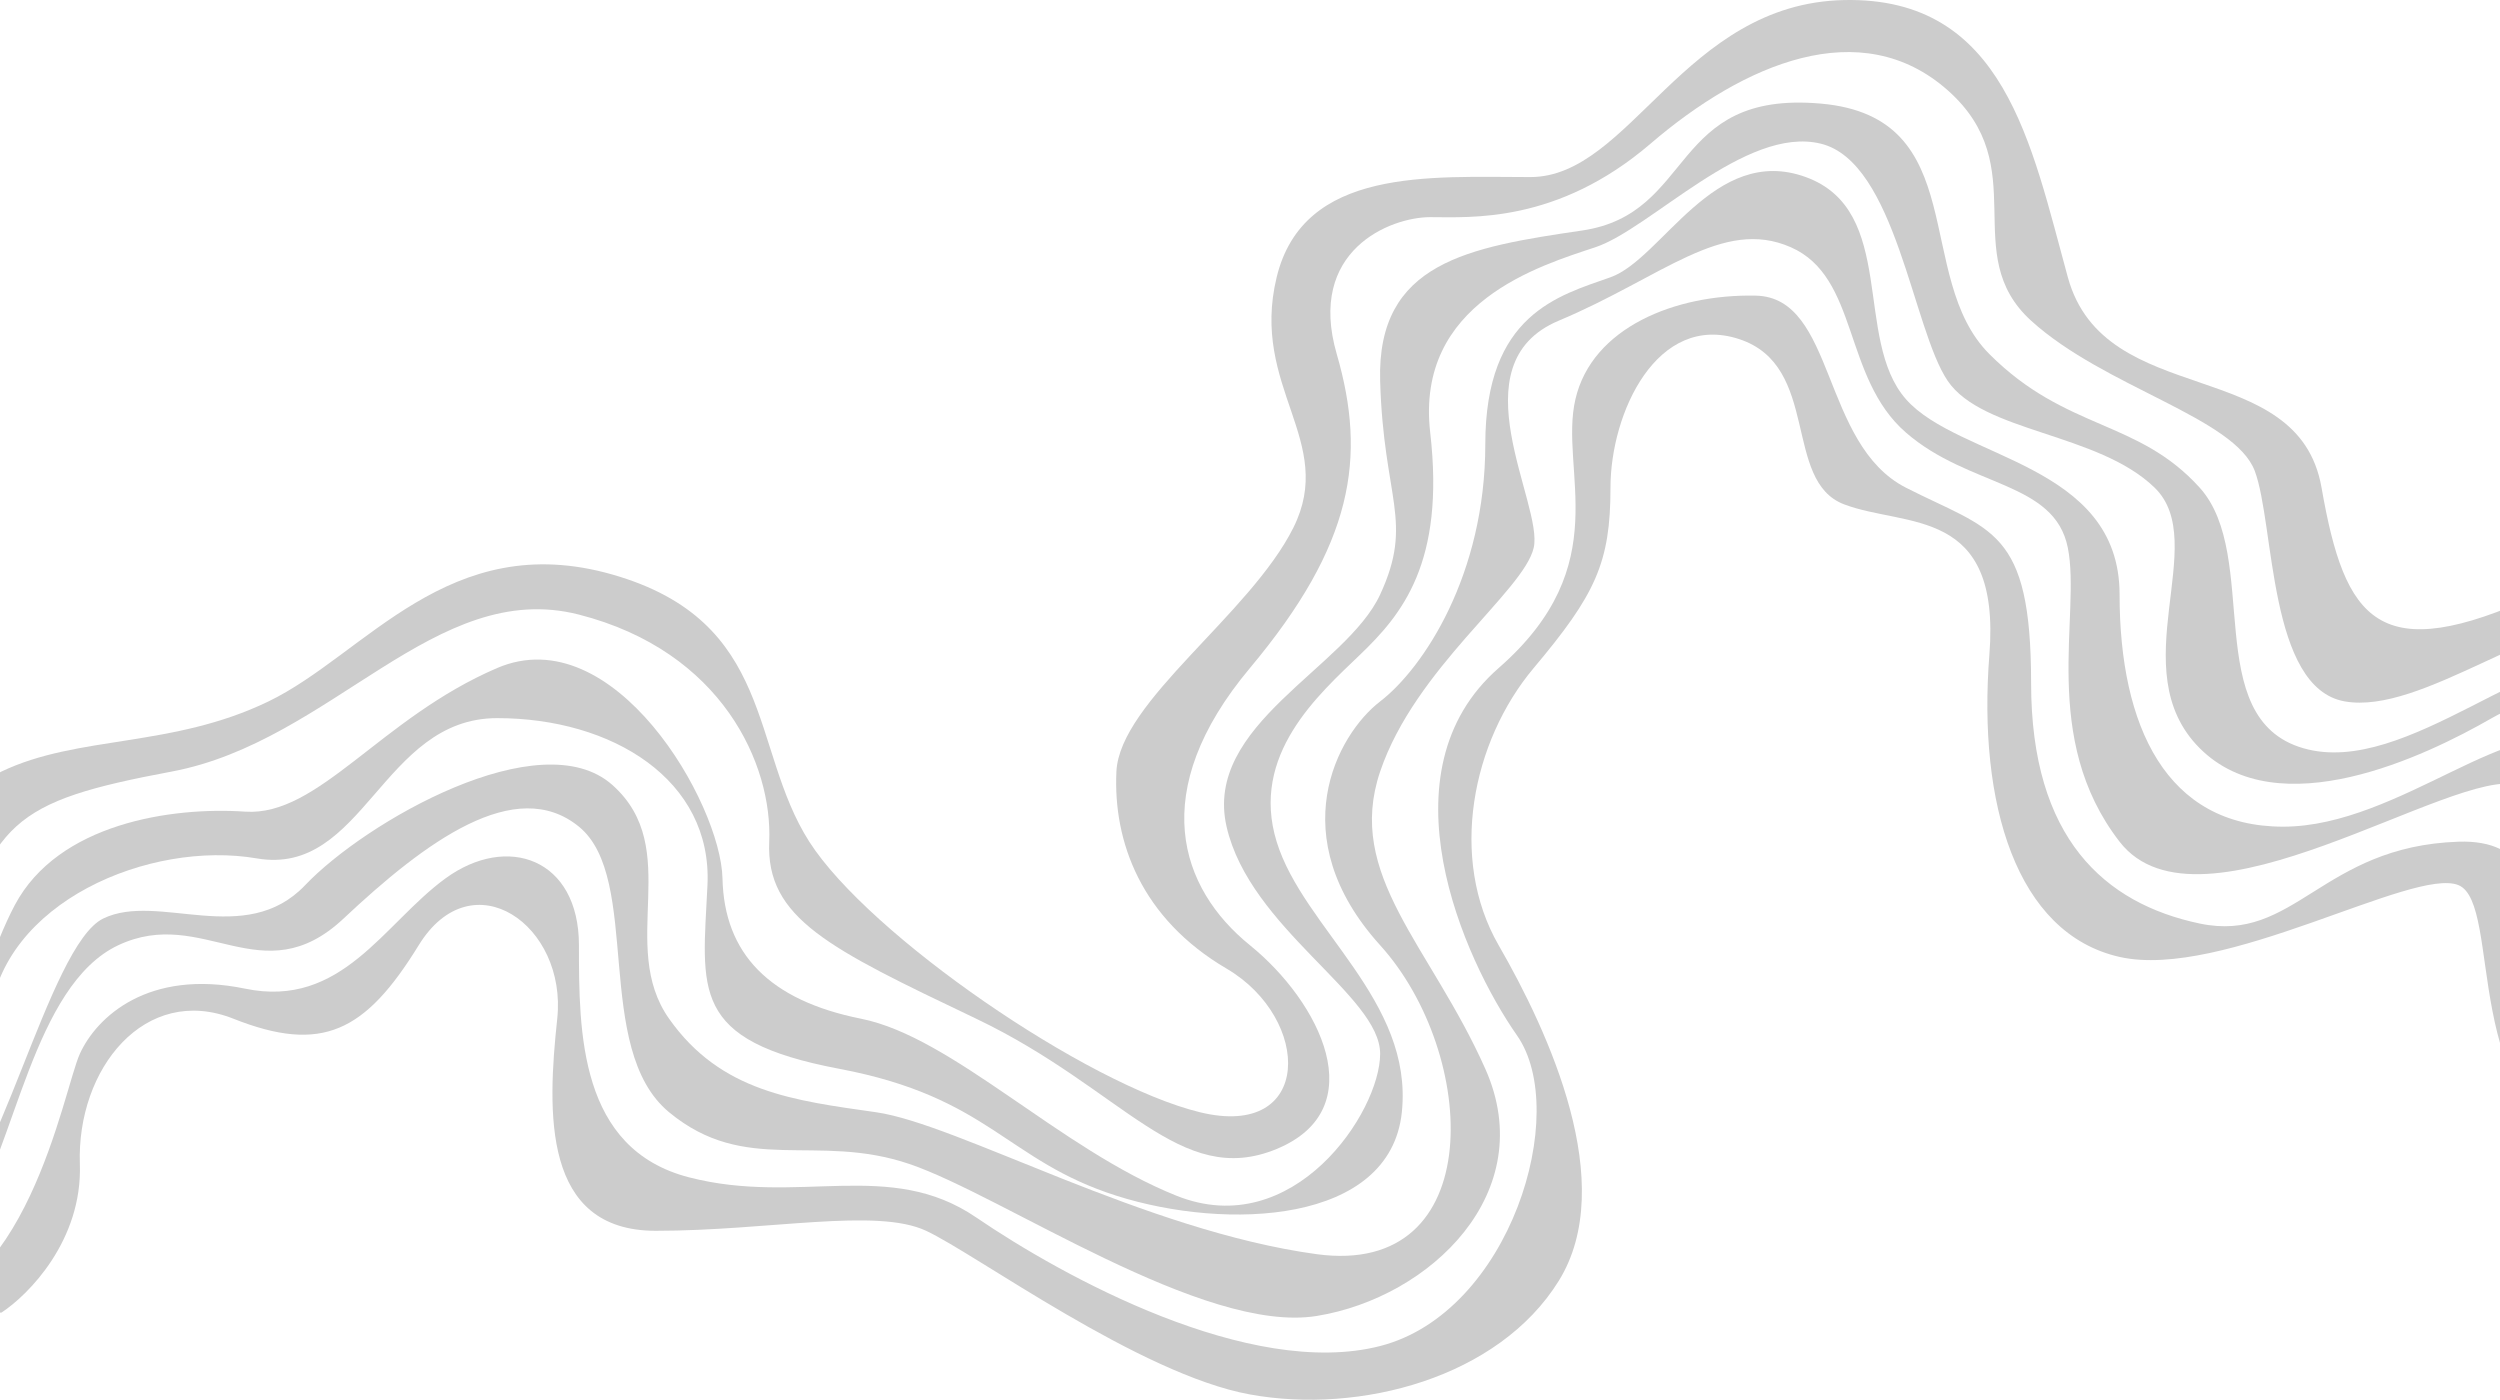
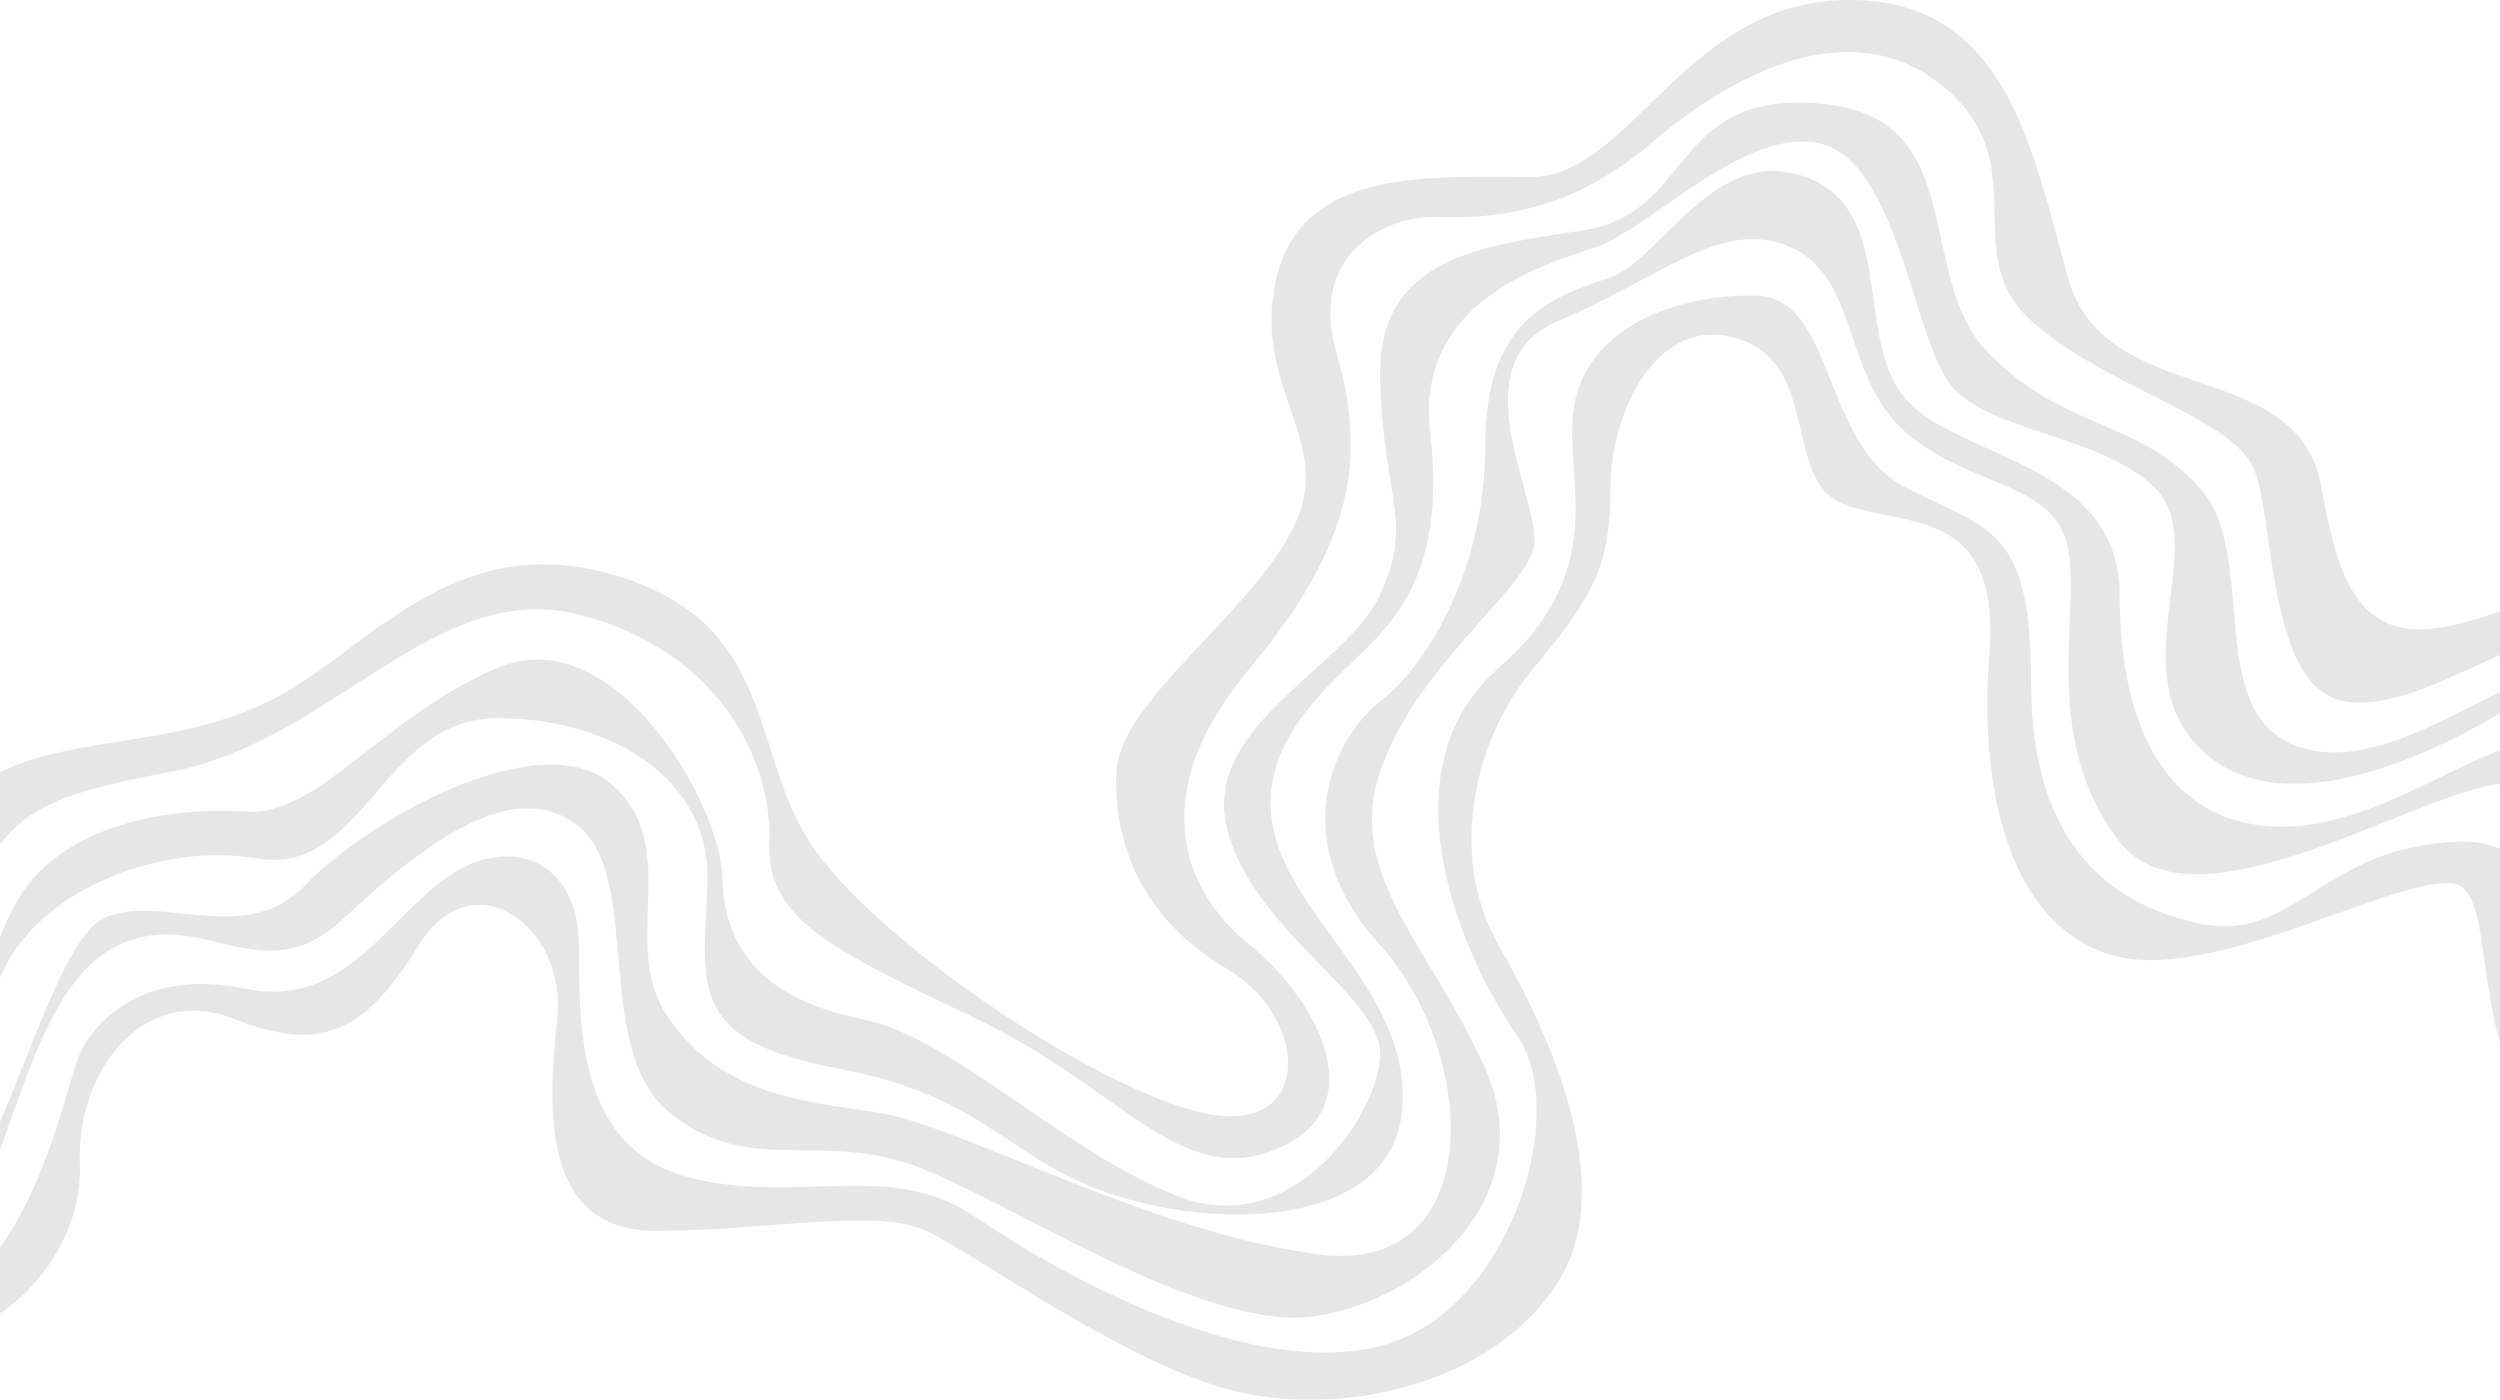
<svg xmlns="http://www.w3.org/2000/svg" width="1920" height="1075" viewBox="0 0 1920 1075" fill="none">
-   <g opacity="0.2">
+   <g opacity="0.1">
    <path d="M-262.989 902.931C-342.981 919.347 -371.525 979.882 -375.798 1008.1H-404C-383.489 895.236 -211.713 854.196 -121.979 820.85C-32.245 787.505 -57.883 620.779 1.085 592.563C60.053 564.348 131.84 574.608 206.192 538.698C280.543 502.787 344.638 405.317 470.266 441.227C595.894 477.137 575.597 574.608 621.532 646.429C667.467 718.249 834.33 832.907 921.5 854.196C1008.67 875.484 1007.57 782.375 942.011 743.9C876.448 705.424 854.84 646.429 857.404 592.563C859.968 538.698 959.958 472.007 993.287 405.317C1026.62 338.626 959.958 297.586 980.468 212.94C1000.98 128.294 1098.4 135.989 1175.32 135.989C1252.23 135.989 1293.26 2.608 1416.32 0.043C1539.38 -2.522 1559.89 110.339 1588.1 212.94C1616.3 315.541 1765 271.935 1782.95 374.536C1800.89 477.137 1826.53 513.047 1949.6 456.617C2072.66 400.187 2090.61 513.047 2111.12 574.608C2127.53 623.857 2208.54 581.448 2247 554.088V574.608C2217.09 598.548 2148.04 646.429 2111.12 646.429C2064.97 646.429 2093.17 472.007 2021.38 472.007C1949.6 472.007 1859.86 548.958 1800.89 538.698C1741.93 528.438 1747.05 402.752 1731.67 361.711C1716.29 320.671 1616.3 297.586 1559.89 246.285C1503.49 194.985 1562.46 128.294 1495.8 69.299C1429.14 10.303 1339.4 48.778 1267.62 110.339C1195.83 171.899 1129.17 166.769 1098.4 166.769C1067.64 166.769 1003.54 192.42 1026.62 271.935C1049.69 351.451 1039.44 418.142 959.958 513.047C880.479 607.953 906.117 682.339 959.958 725.944C1013.8 769.55 1054.82 851.63 980.468 882.411C906.117 913.191 862.532 836.24 749.724 782.375L748.746 781.908C636.634 728.376 588.21 705.254 590.766 646.429C593.33 587.433 554.872 500.222 444.628 472.007C334.383 443.792 254.904 569.478 131.84 592.563C8.777 615.648 -6.606 631.039 -37.372 743.9C-68.138 856.761 -163 882.411 -262.989 902.931Z" fill="black" />
    <path d="M-187.356 945.254C-267.348 958.592 -290.764 992.707 -292.473 1008.1H-333.495C-307.856 950.384 -207.867 918.321 -121.979 893.953C-36.09 869.586 -21.989 758.007 11.341 695.164C44.67 632.321 131.84 619.496 188.245 623.344C244.649 627.191 292.08 551.523 381.814 513.047C471.548 474.572 553.59 616.931 554.872 674.644C556.154 732.357 590.766 768.267 661.271 782.375C731.777 796.482 813.819 882.411 903.553 918.321C993.287 954.232 1059.95 854.196 1059.95 809.308C1059.95 764.42 959.958 713.119 942.011 634.886C924.064 556.653 1033.85 513.047 1059.95 456.617C1086.05 400.187 1062.51 383.514 1059.95 292.456C1057.38 201.397 1127.89 189.855 1215.06 177.029C1302.23 164.204 1281.72 69.299 1398.37 79.559C1515.03 89.819 1468.88 212.94 1527.85 271.935C1586.81 330.931 1641.94 321.953 1689.37 374.536C1736.8 427.119 1689.37 551.523 1768.85 574.608C1848.32 597.693 1949.6 489.835 2021.38 502.787C2093.17 515.74 2038.05 616.931 2098.3 674.644C2146.5 720.814 2217.52 655.406 2247 616.931V646.429C2236.32 665.666 2202.65 708.502 2153.42 725.944C2091.89 747.747 2045.74 699.012 2038.05 616.931C2030.36 534.85 1964.98 522.025 1913.7 551.523C1862.43 581.021 1749.62 634.886 1689.37 574.608C1629.12 514.33 1698.34 416.859 1654.76 374.536C1611.17 332.213 1522.72 332.213 1495.8 292.456C1468.88 252.698 1456.06 124.447 1398.37 110.339C1340.69 96.231 1267.62 175.747 1225.31 189.855C1183.01 203.962 1086.87 232.177 1098.4 332.213C1109.94 432.249 1076.61 472.007 1044.56 502.787C1012.52 533.568 959.958 579.738 980.468 646.429C1000.98 713.119 1085.59 768.267 1076.61 854.196C1067.64 940.124 942.011 945.254 857.404 918.321C772.798 891.388 759.979 842.653 644.606 820.85C529.234 799.048 539.489 760.572 543.335 679.774C547.181 598.976 470.266 551.523 381.814 551.523C293.362 551.523 279.261 673.362 197.218 659.254C115.176 645.146 1.085 692.599 -7.888 782.375C-16.862 872.151 -87.367 928.581 -187.356 945.254Z" fill="black" />
    <path d="M-24.553 934.994C-53.268 977.06 -145.053 1001.26 -187.356 1008.1H-238.633C-189.92 990.142 -83.521 950.384 -47.628 934.994C-2.761 915.756 36.979 725.944 79.282 705.424C121.585 684.904 188.245 728.28 234.394 679.774C280.543 631.268 415.144 553.836 470.266 602.823C525.388 651.81 474.064 725.944 513.851 782.375C553.638 838.805 609.995 845.218 672.809 854.196C735.622 863.173 879.197 945.254 1011.23 963.209C1143.27 981.164 1135.36 809.308 1059.95 725.944C984.532 642.581 1026.62 564.348 1059.95 538.698C1093.28 513.048 1140.71 441.227 1140.71 341.191C1140.71 241.155 1197.11 227.047 1236.85 212.94C1276.59 198.832 1316.33 110.339 1386.84 135.989C1457.34 161.639 1423.22 260.393 1463.75 306.563C1504.28 352.734 1627.84 355.506 1627.84 456.617C1627.84 557.728 1663.73 634.886 1753.46 634.886C1843.2 634.886 1934.21 542.239 1979.08 574.608C2023.95 606.978 1985.24 693.882 2055.99 752.877C2112.6 800.074 2206.92 733.212 2247 693.882V709.272C2235.04 725.517 2201.62 762.881 2163.68 782.375C2116.24 806.743 2006 809.308 1993.18 743.9C1980.36 678.492 1984.21 616.931 1934.21 602.823C1884.22 588.716 1689.37 725.944 1627.84 646.429C1566.3 566.913 1598.35 472.007 1588.1 420.707C1577.84 369.406 1512.46 374.536 1463.75 332.213C1415.04 289.89 1427.86 212.94 1375.3 189.855C1322.74 166.769 1276.59 212.94 1197.11 246.285C1117.63 279.63 1185.57 387.361 1177.88 420.707C1170.19 454.052 1086.87 513.047 1059.95 592.563C1033.03 672.079 1098.4 725.944 1140.71 820.85C1183.01 915.756 1098.4 996.554 1011.23 1010.66C924.064 1024.77 770.234 918.321 698.447 893.953C626.66 869.586 572.819 902.931 513.851 854.196C454.883 805.46 493.34 674.644 444.628 634.886C395.915 595.128 326.692 646.429 263.878 705.424C201.064 764.42 156.197 695.164 90.819 725.944C25.442 756.725 11.341 882.411 -24.553 934.994Z" fill="black" />
    <path d="M61.335 893.953C63.386 952.436 22.023 994.417 1.085 1008.1H-83.521C20.314 1005.53 48.516 837.523 61.335 809.308C74.154 781.092 113.894 743.9 188.245 759.29C262.596 774.68 294.644 709.272 342.075 674.644C389.505 640.016 444.628 659.254 444.628 725.944C444.628 792.635 444.628 882.411 529.234 904.214C613.84 926.016 683.064 889.5 749.724 934.994C816.383 980.488 959.958 1059.4 1059.95 1033.75C1159.94 1008.1 1206.36 854.196 1165.06 795.2C1123.77 736.205 1059.95 592.563 1150.96 513.047C1241.98 433.532 1197.11 361.711 1209.93 306.563C1222.75 251.415 1286.85 225.765 1348.38 227.047C1409.91 228.33 1398.37 341.191 1463.75 374.536C1529.13 407.882 1559.89 405.317 1559.89 524.59C1559.89 643.864 1616.3 693.882 1689.37 709.272C1762.44 724.662 1782.95 650.017 1888.06 646.429C1993.18 642.841 1918.42 795.2 2021.38 843.936C2103.75 882.924 2206.11 806.315 2247 763.137V795.2C2197.43 833.248 2077.27 903.957 1993.18 882.411C1888.06 855.478 1922.68 693.882 1888.06 679.774C1853.45 665.666 1707.31 752.877 1627.84 734.922C1548.36 716.967 1518.87 616.931 1527.85 502.787C1536.82 388.644 1463.75 405.317 1416.32 387.361C1368.89 369.406 1398.37 280.913 1335.56 260.393C1272.74 239.873 1236.85 316.823 1236.85 374.536C1236.85 432.249 1225.31 456.617 1177.88 513.047C1130.45 569.478 1112.51 659.254 1150.96 725.944C1189.42 792.635 1243.26 909.344 1197.11 983.729C1150.96 1058.11 1044.56 1086.33 959.958 1070.94C875.351 1055.55 749.724 963.209 711.266 945.254C672.809 927.299 590.766 945.254 503.596 945.254C416.426 945.254 420.271 854.196 427.963 782.375C435.654 710.554 362.585 659.254 321.564 725.944C280.543 792.635 247.213 809.308 179.271 782.375C111.33 755.442 58.771 820.85 61.335 893.953Z" fill="black" />
  </g>
</svg>
